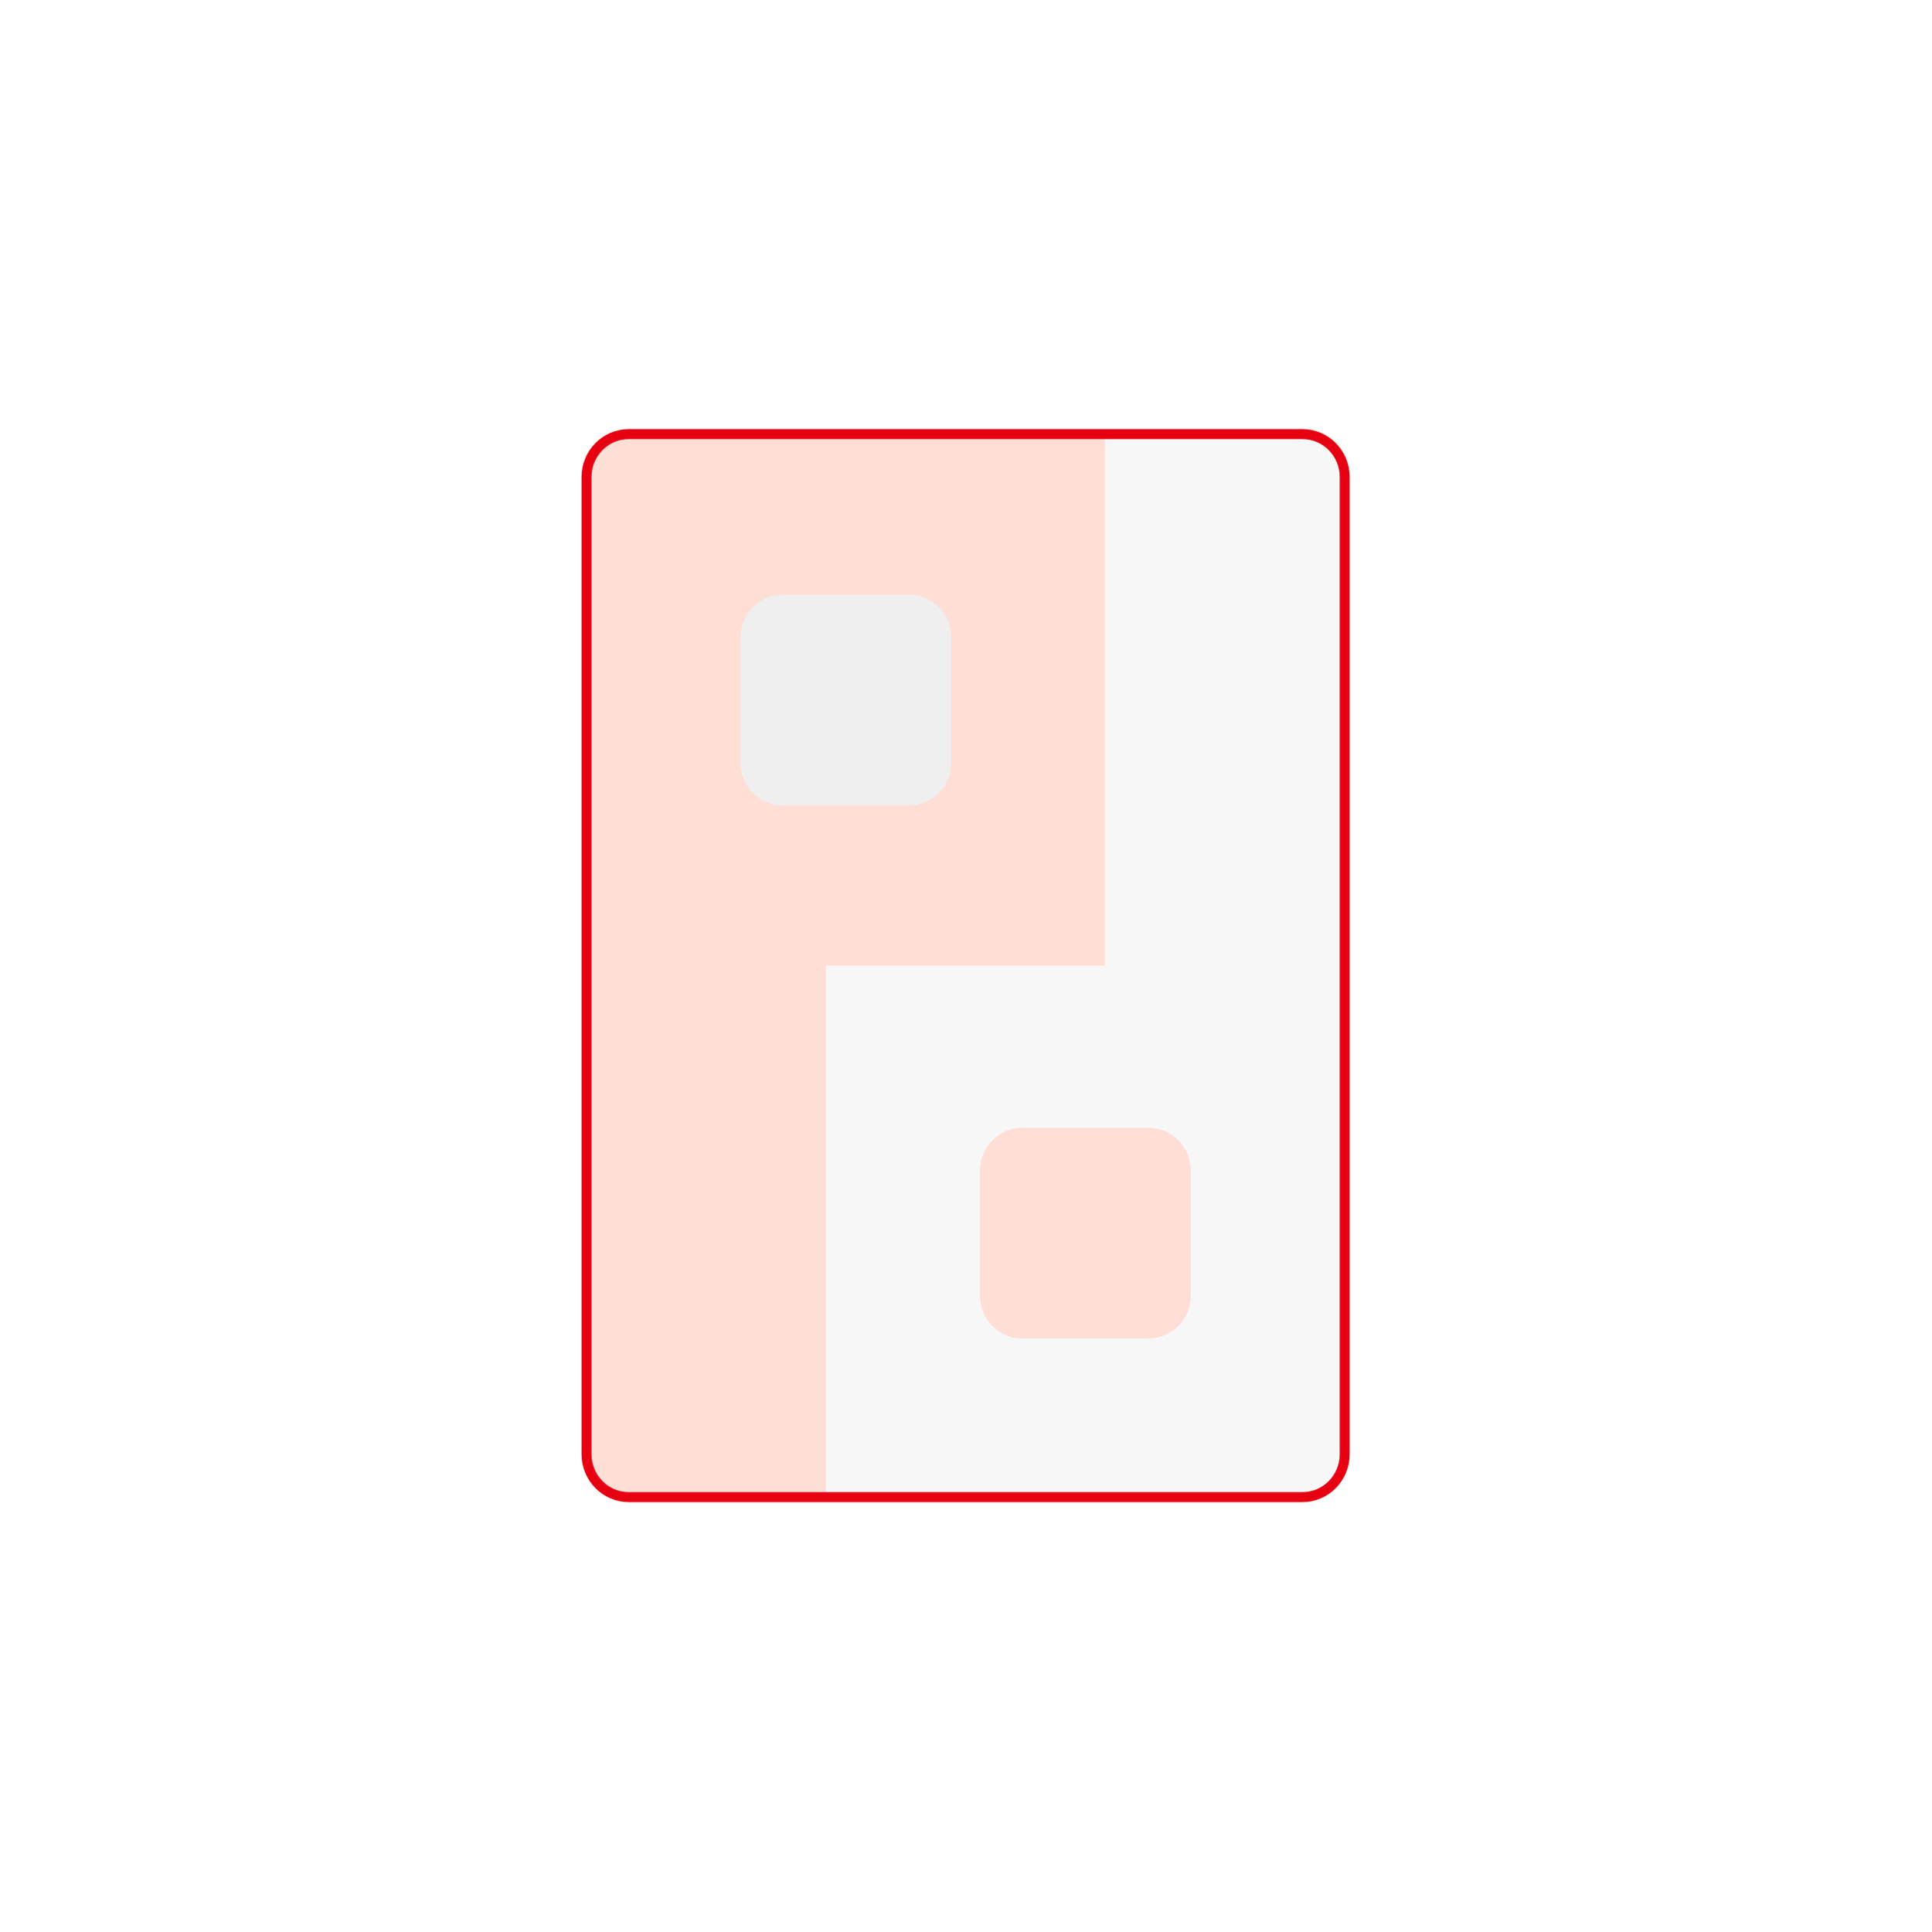
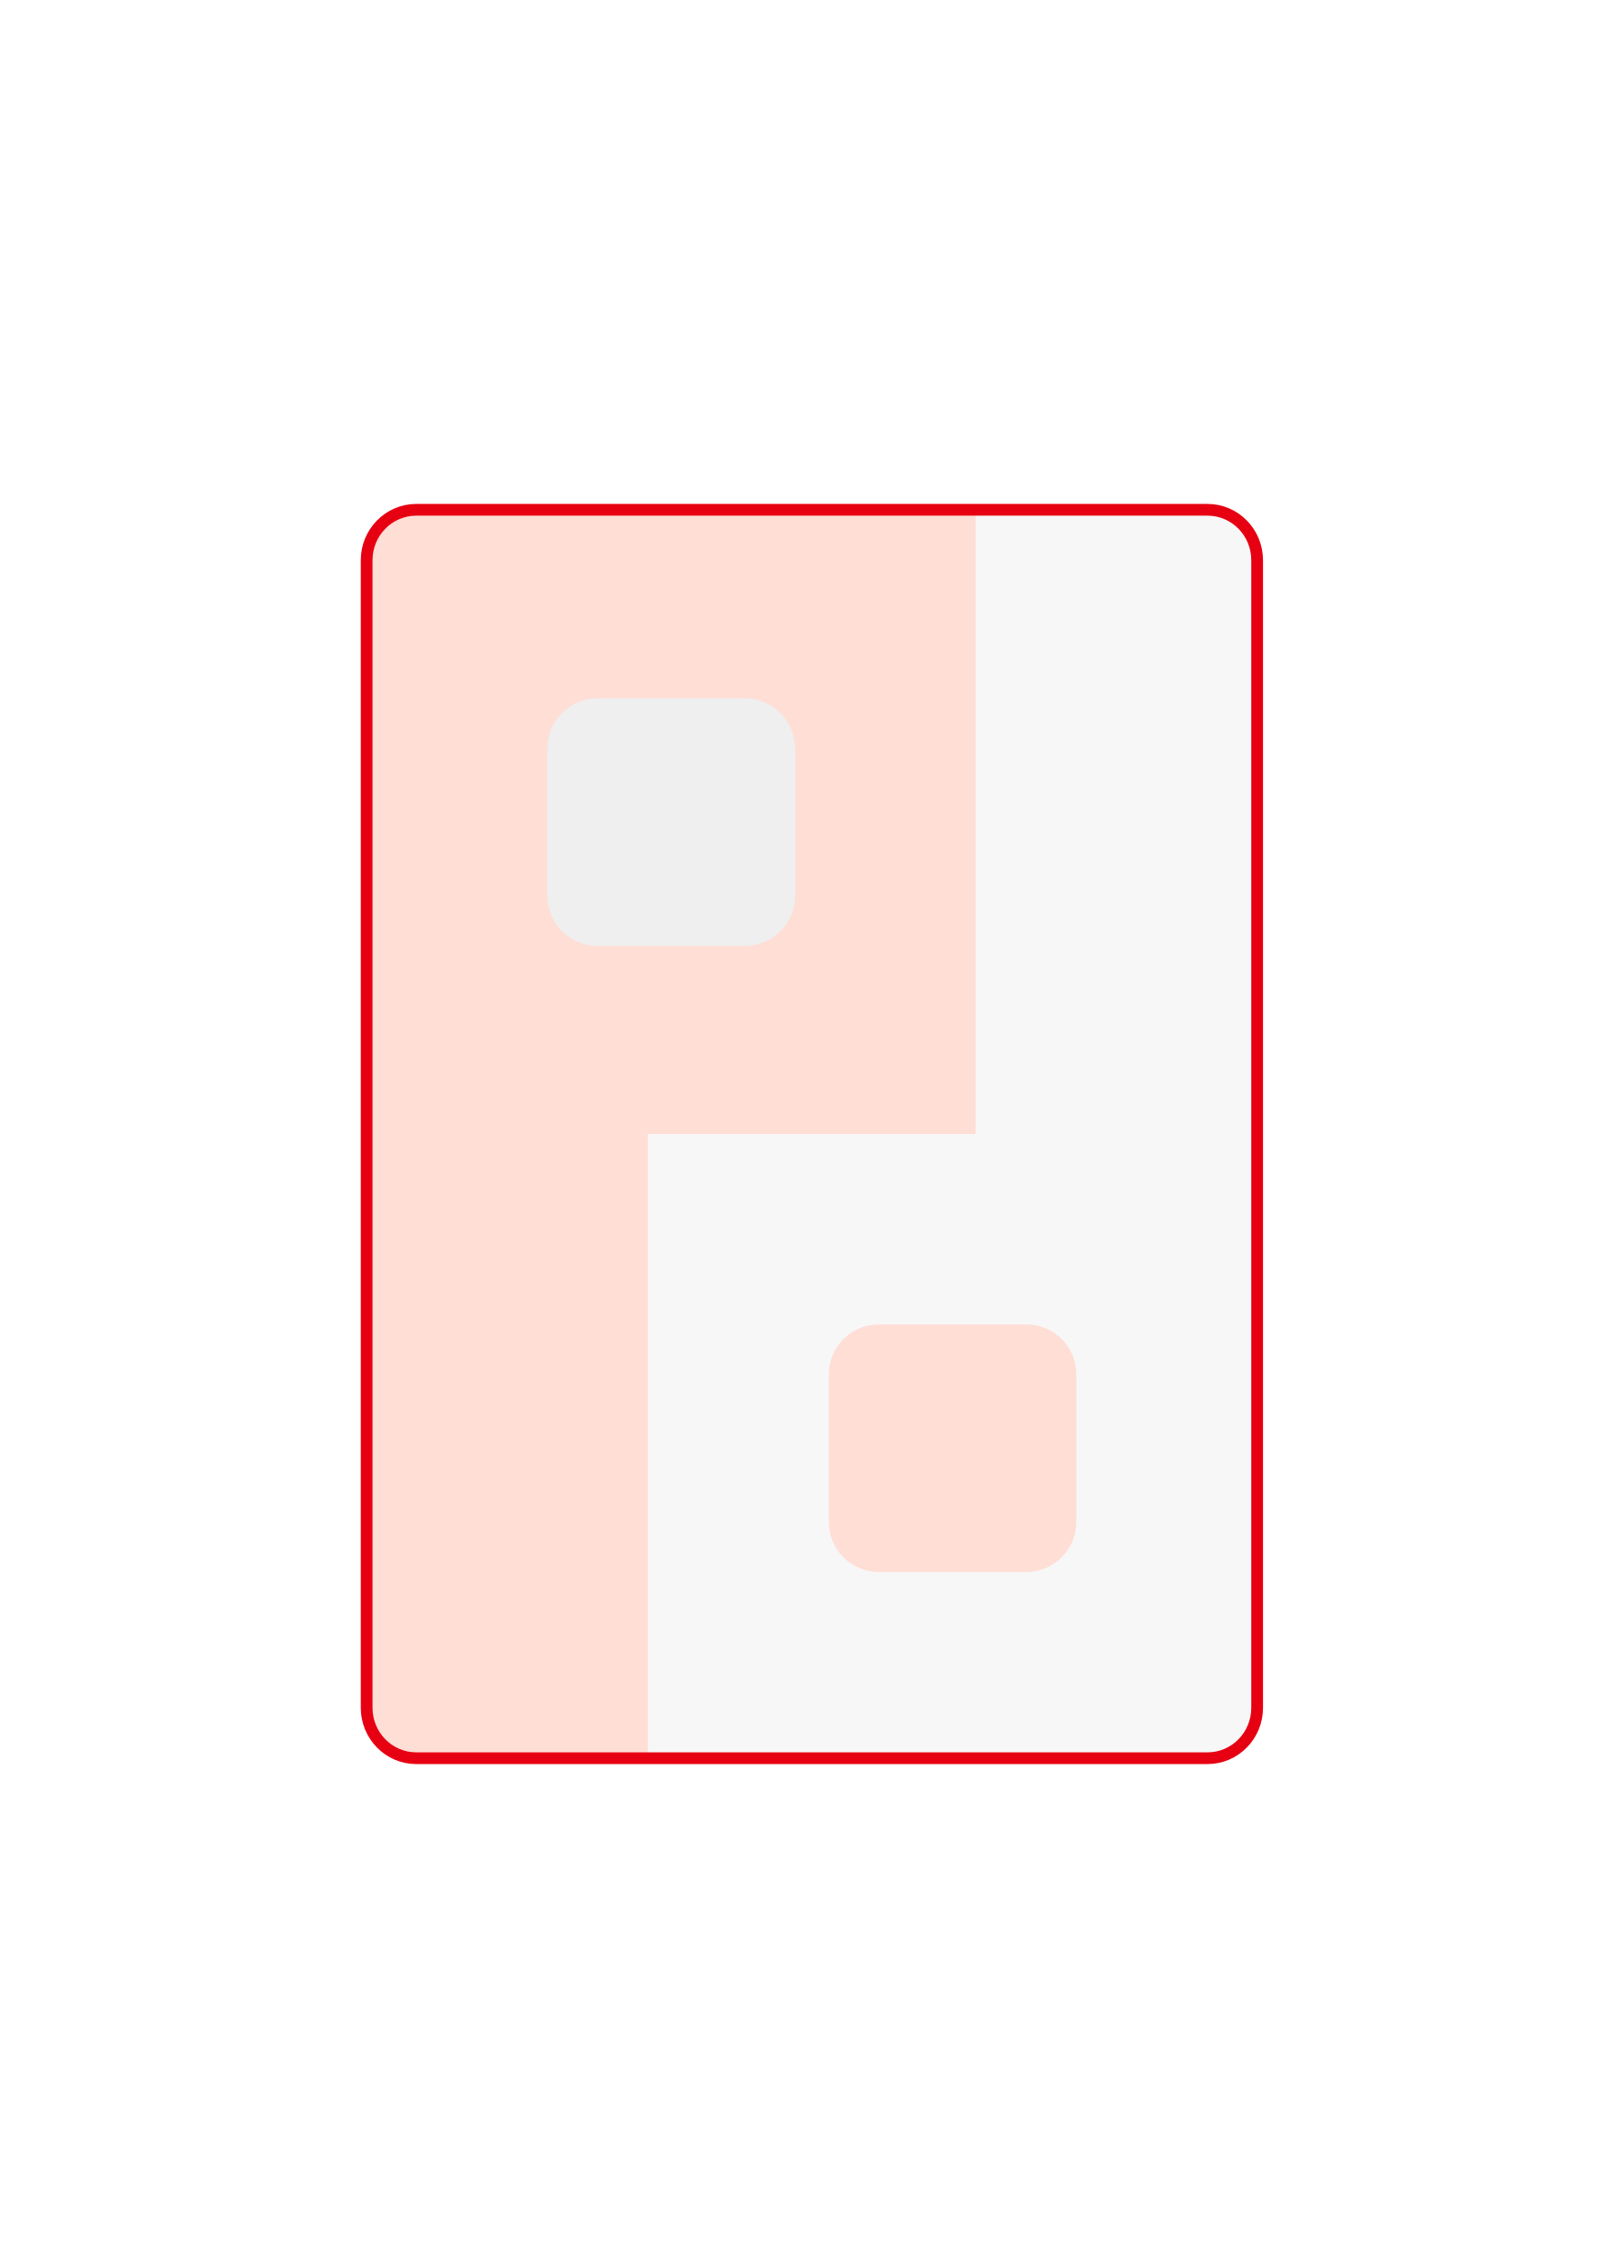
- <svg xmlns="http://www.w3.org/2000/svg" viewBox="0 0 1133.86 1133.86">
-   <svg x="0" y="161.06" width="1133.86" height="811.74" id="_图层_1" data-name="图层_1" version="1.1" viewBox="0 0 1133.86 1133.86">
+ <svg xmlns="http://www.w3.org/2000/svg" viewBox="0 0 1133.86 1583.8">
+   <svg x="0" y="224.97" width="1133.86" height="1133.86" id="_图层_1" data-name="图层_1" version="1.1" viewBox="0 0 1133.86 1133.86">
    <defs>
      <style>
      .st0 {
        fill: none;
        stroke: #e60012;
        stroke-miterlimit: 25.2;
        stroke-width: 8.19px;
      }

      .st1 {
        fill: #ffded6;
      }

      .st2 {
        opacity: .5;
      }

      .st2, .st3 {
        fill: #efefef;
      }
    </style>
    </defs>
    <path class="st1" d="M681.36,131.03v435.9h-228.86v435.9h-161.83c-19.13,0-34.65-15.77-34.65-35.22V166.25c0-19.45,15.52-35.22,34.65-35.22h390.69Z" />
    <path class="st2" d="M877.83,166.25v801.36c0,19.45-15.51,35.22-34.65,35.22h-390.68v-435.9h228.86V131.03h161.82c19.14,0,34.65,15.77,34.65,35.22Z" />
    <path class="st0" d="M290.67,131.03h552.51c19.14,0,34.65,15.77,34.65,35.22v801.36c0,19.45-15.51,35.22-34.65,35.22H290.67c-19.14,0-34.65-15.77-34.65-35.22V166.25c0-19.45,15.51-35.22,34.65-35.22Z" />
    <rect class="st3" x="382.25" y="262.69" width="172.88" height="172.88" rx="34.96" ry="34.96" />
    <rect class="st1" x="578.72" y="699.92" width="172.88" height="172.88" rx="34.96" ry="34.96" />
  </svg>
</svg>
